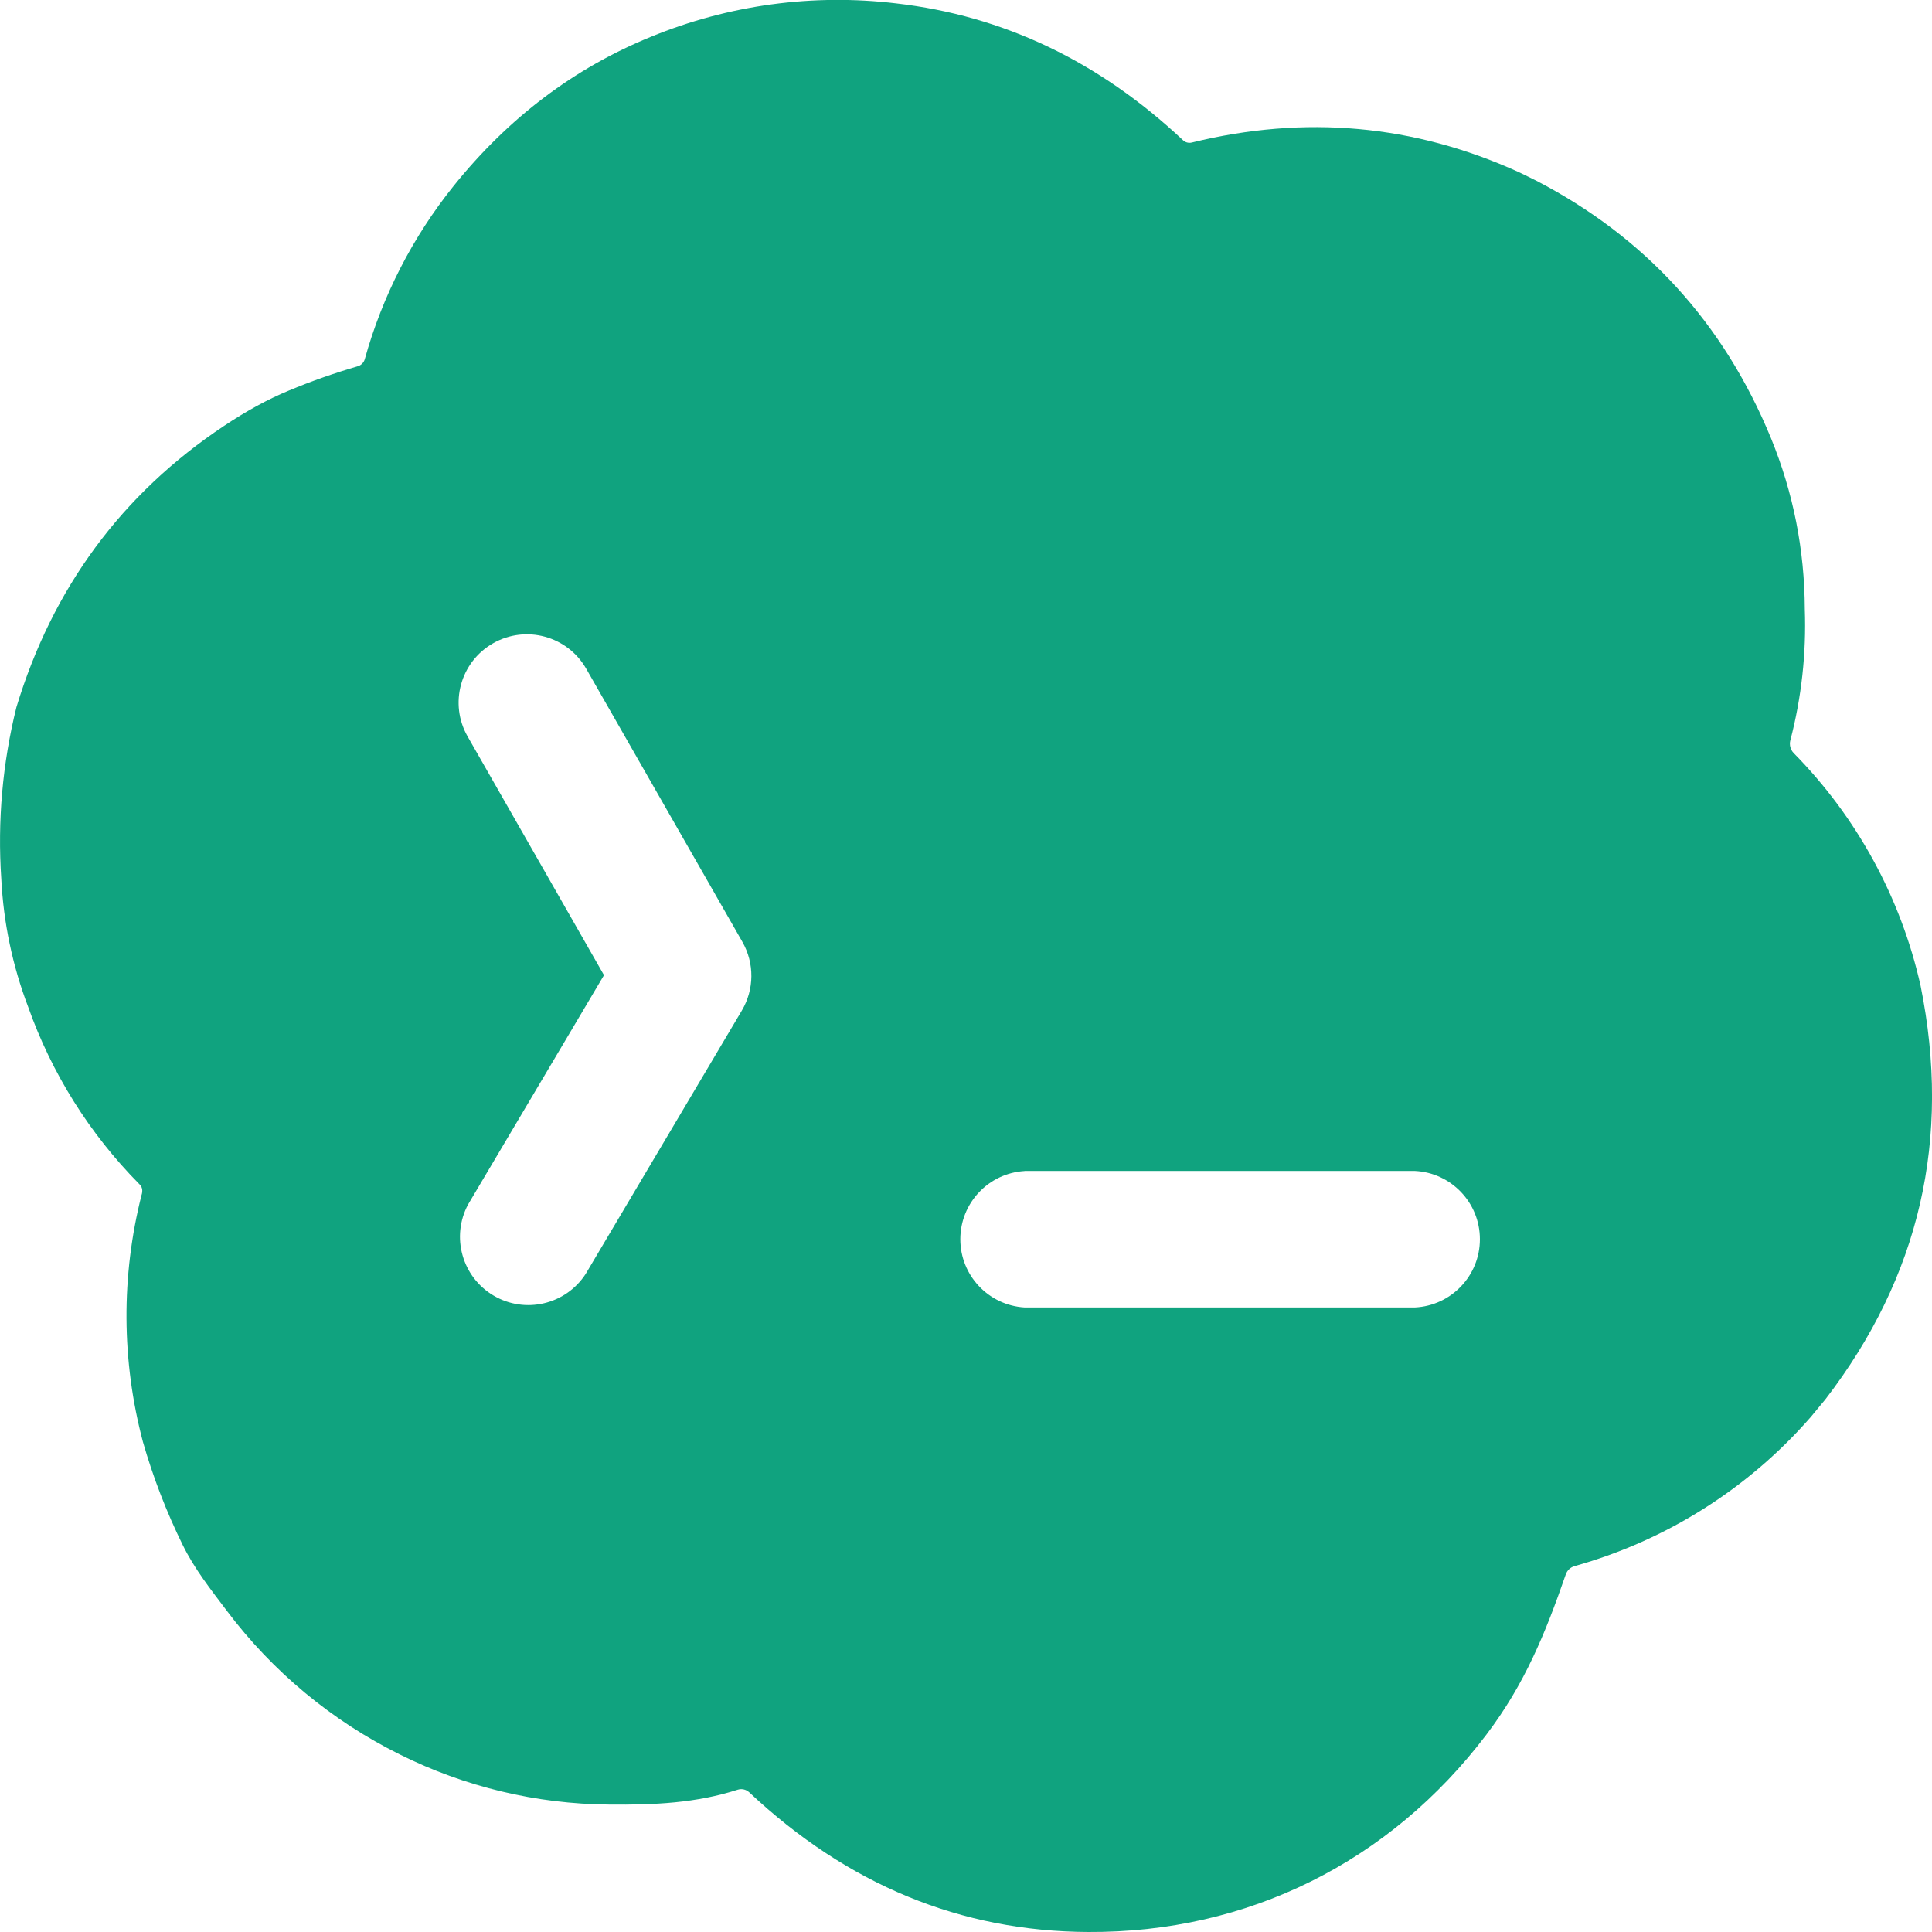
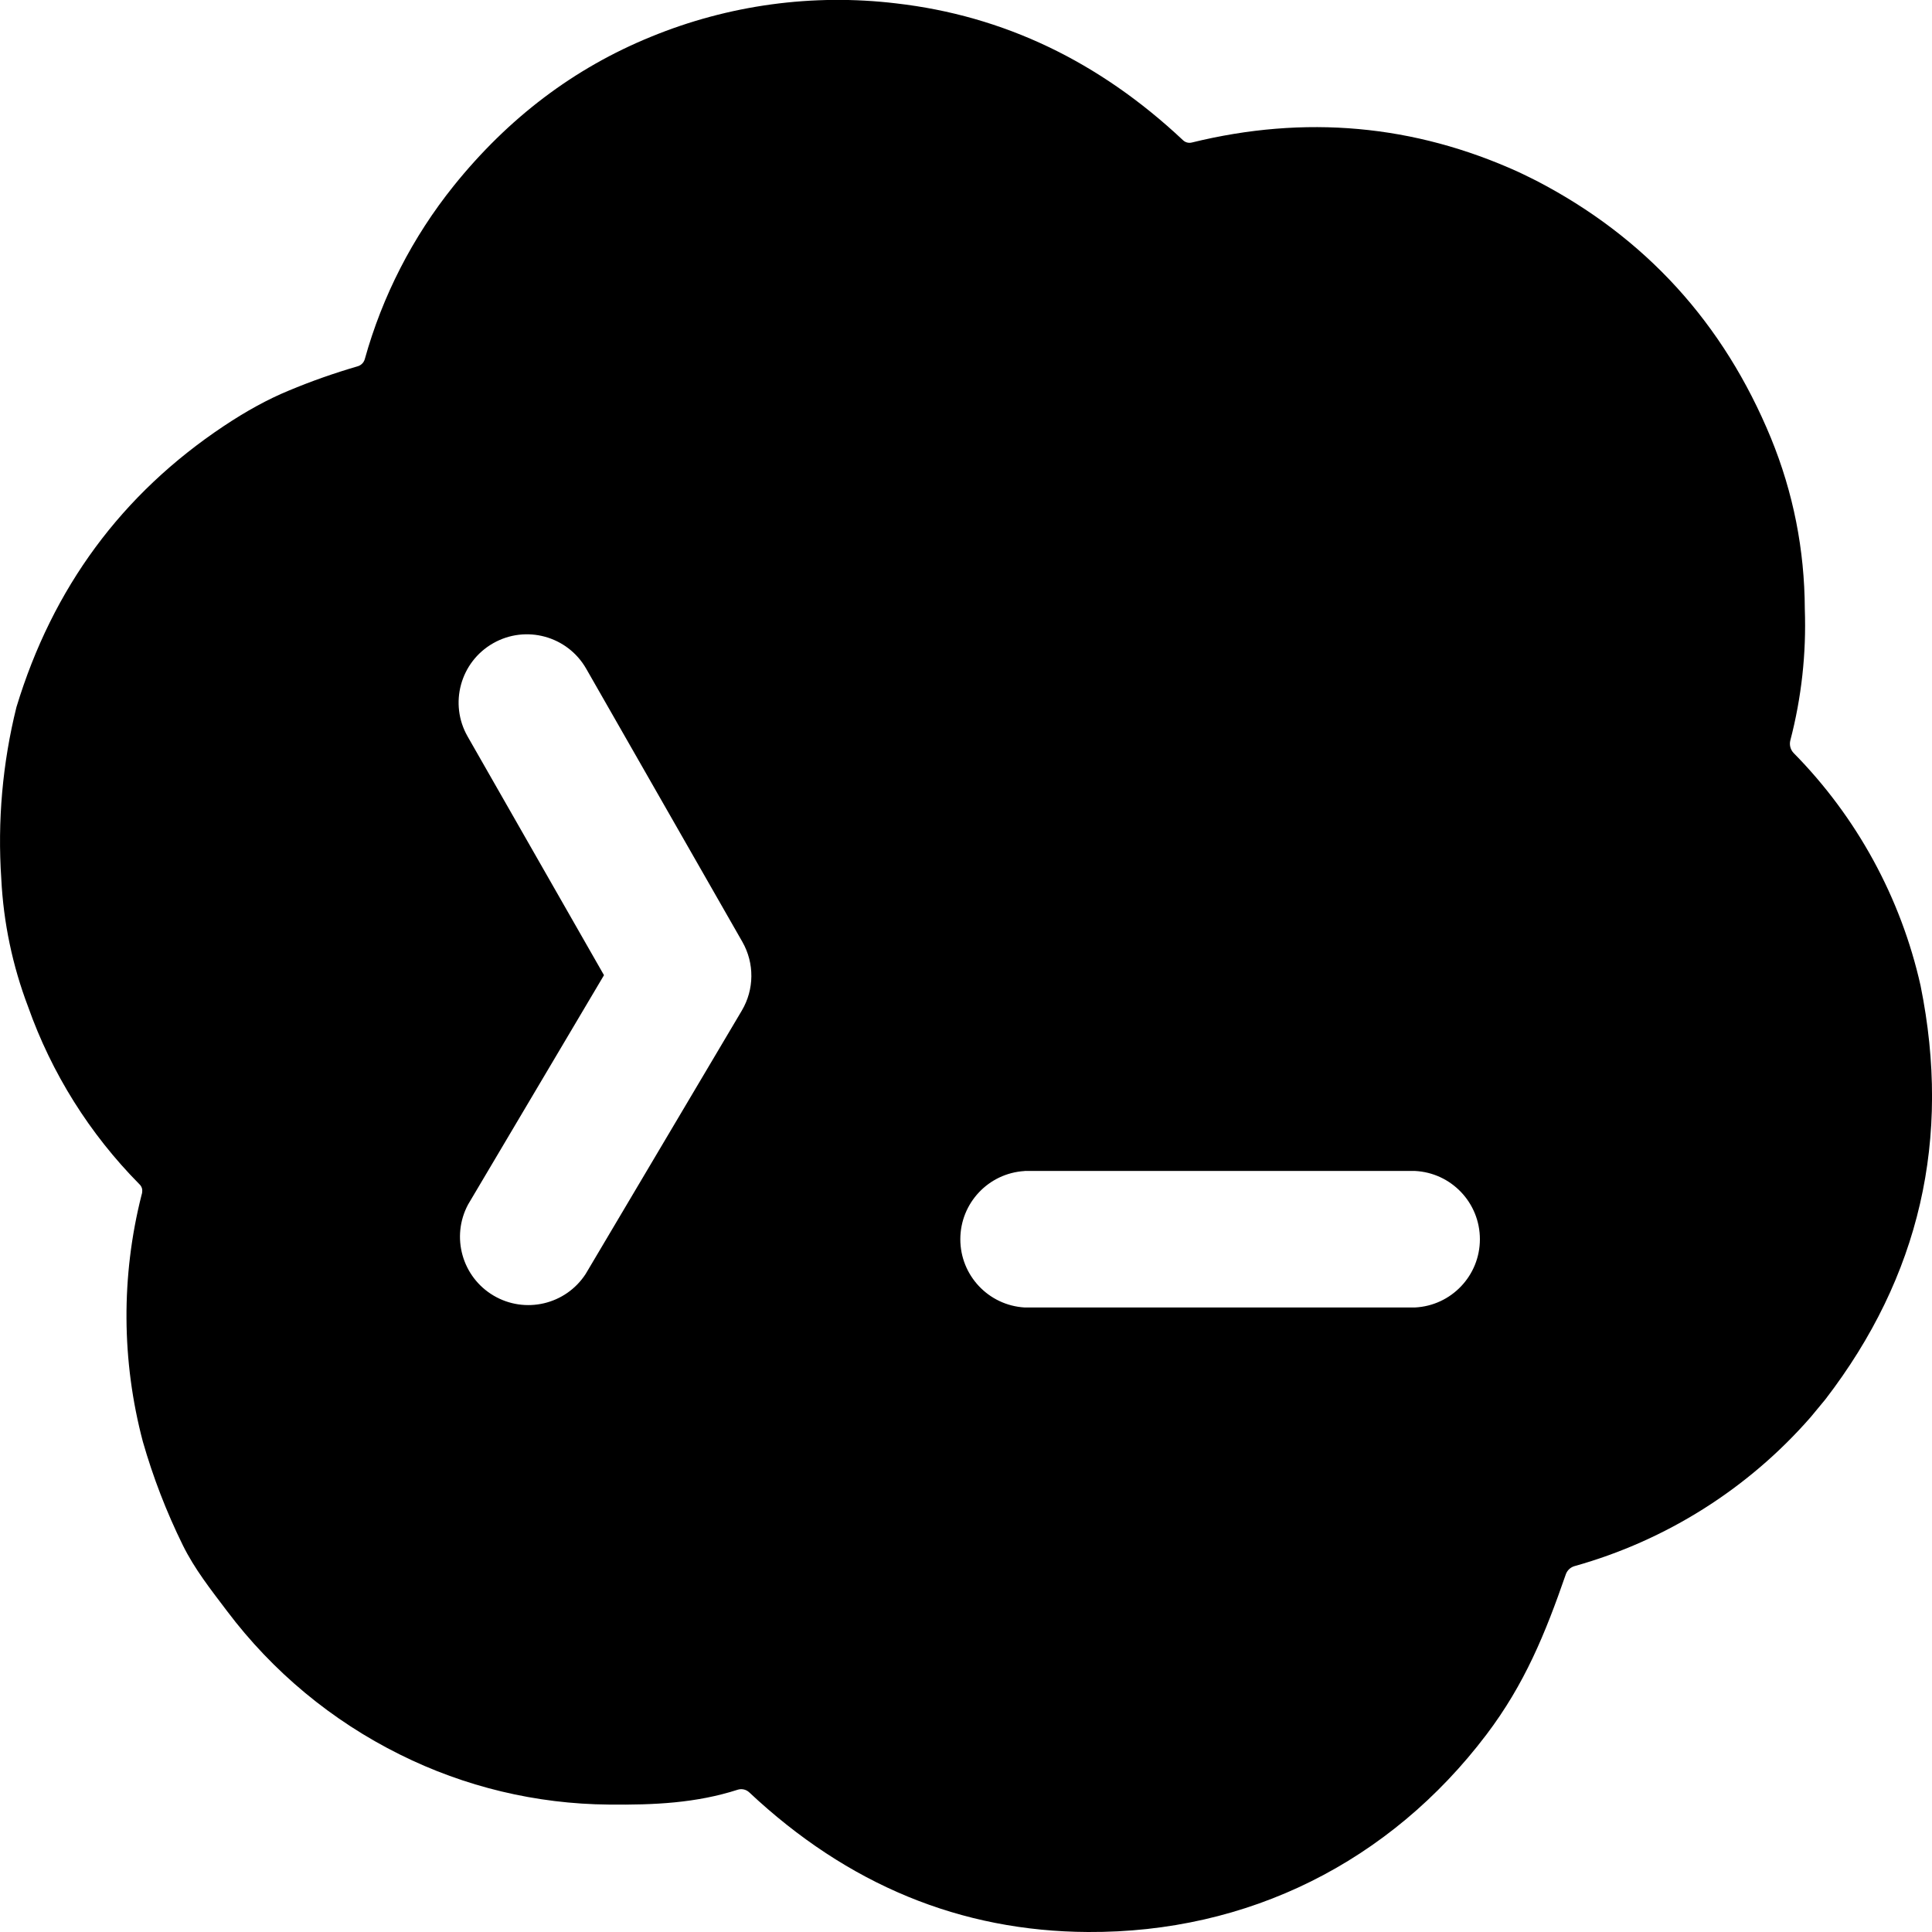
- <svg xmlns="http://www.w3.org/2000/svg" fill="#10A37F" fill-rule="evenodd" height="1em" style="flex:none;line-height:1" viewBox="0 0 24 24" width="1em">
+ <svg xmlns="http://www.w3.org/2000/svg" fill="#000" fill-rule="evenodd" height="1em" style="flex:none;line-height:1" viewBox="0 0 24 24" width="1em">
  <path clip-rule="evenodd" d="M8.086.457a6.105 6.105 0 013.046-.415c1.333.153 2.521.72 3.564 1.7a.117.117 0 00.107.029c1.408-.346 2.762-.224 4.061.366l.063.03.154.076c1.357.703 2.33 1.77 2.918 3.198.278.679.418 1.388.421 2.126a5.655 5.655 0 01-.18 1.631.167.167 0 00.04.155 5.982 5.982 0 011.578 2.891c.385 1.901-.01 3.615-1.183 5.14l-.182.22a6.063 6.063 0 01-2.934 1.851.162.162 0 00-.108.102c-.255.736-.511 1.364-.987 1.992-1.199 1.582-2.962 2.462-4.948 2.451-1.583-.008-2.986-.587-4.21-1.736a.145.145 0 00-.14-.032c-.518.167-1.04.191-1.604.185a5.924 5.924 0 01-2.595-.622 6.058 6.058 0 01-2.146-1.781c-.203-.269-.404-.522-.551-.821a7.74 7.74 0 01-.495-1.283 6.11 6.11 0 01-.017-3.064.166.166 0 00.008-.074.115.115 0 00-.037-.064 5.958 5.958 0 01-1.38-2.202 5.196 5.196 0 01-.333-1.589 6.915 6.915 0 01.188-2.132c.45-1.484 1.309-2.648 2.577-3.493.282-.188.55-.334.802-.438.286-.12.573-.22.861-.304a.129.129 0 00.087-.087A6.016 6.016 0 015.635 2.31C6.315 1.464 7.132.846 8.086.457zm-.804 7.85a.848.848 0 00-1.473.842l1.694 2.965-1.688 2.848a.849.849 0 001.46.864l1.94-3.272a.849.849 0 00.007-.854l-1.94-3.393zm5.446 6.24a.849.849 0 000 1.695h4.848a.849.849 0 000-1.696h-4.848z" />
</svg>
